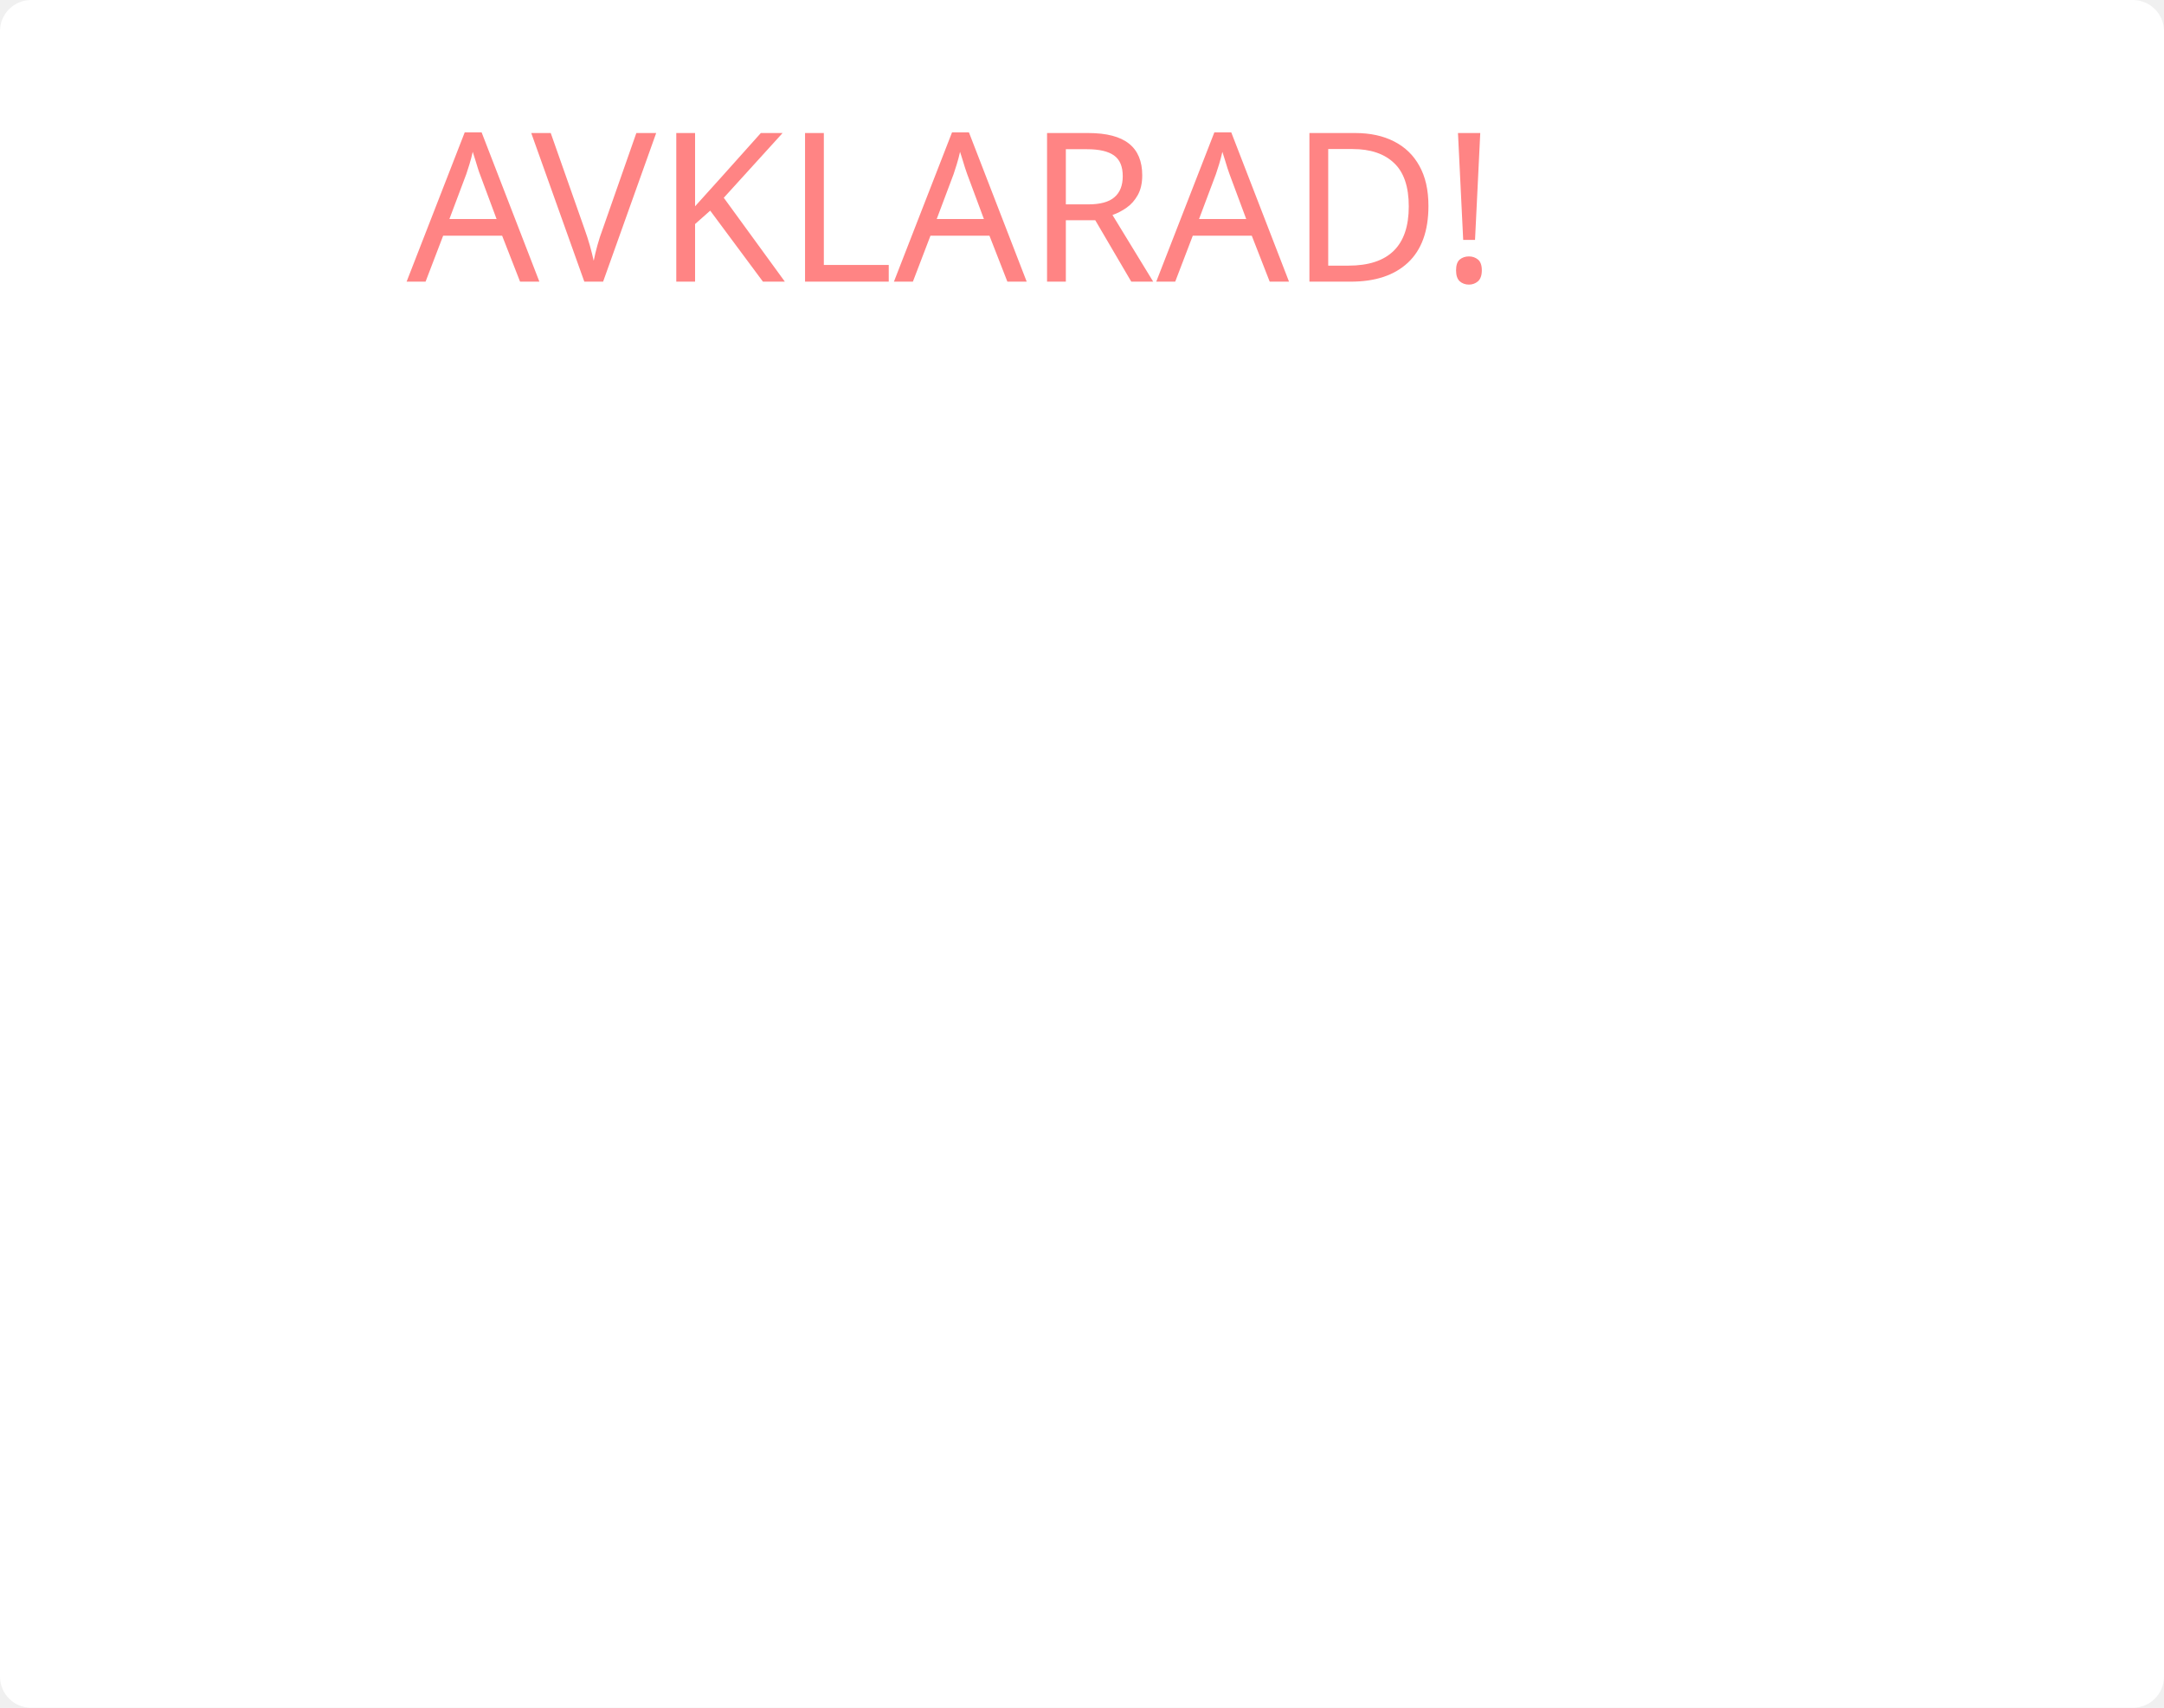
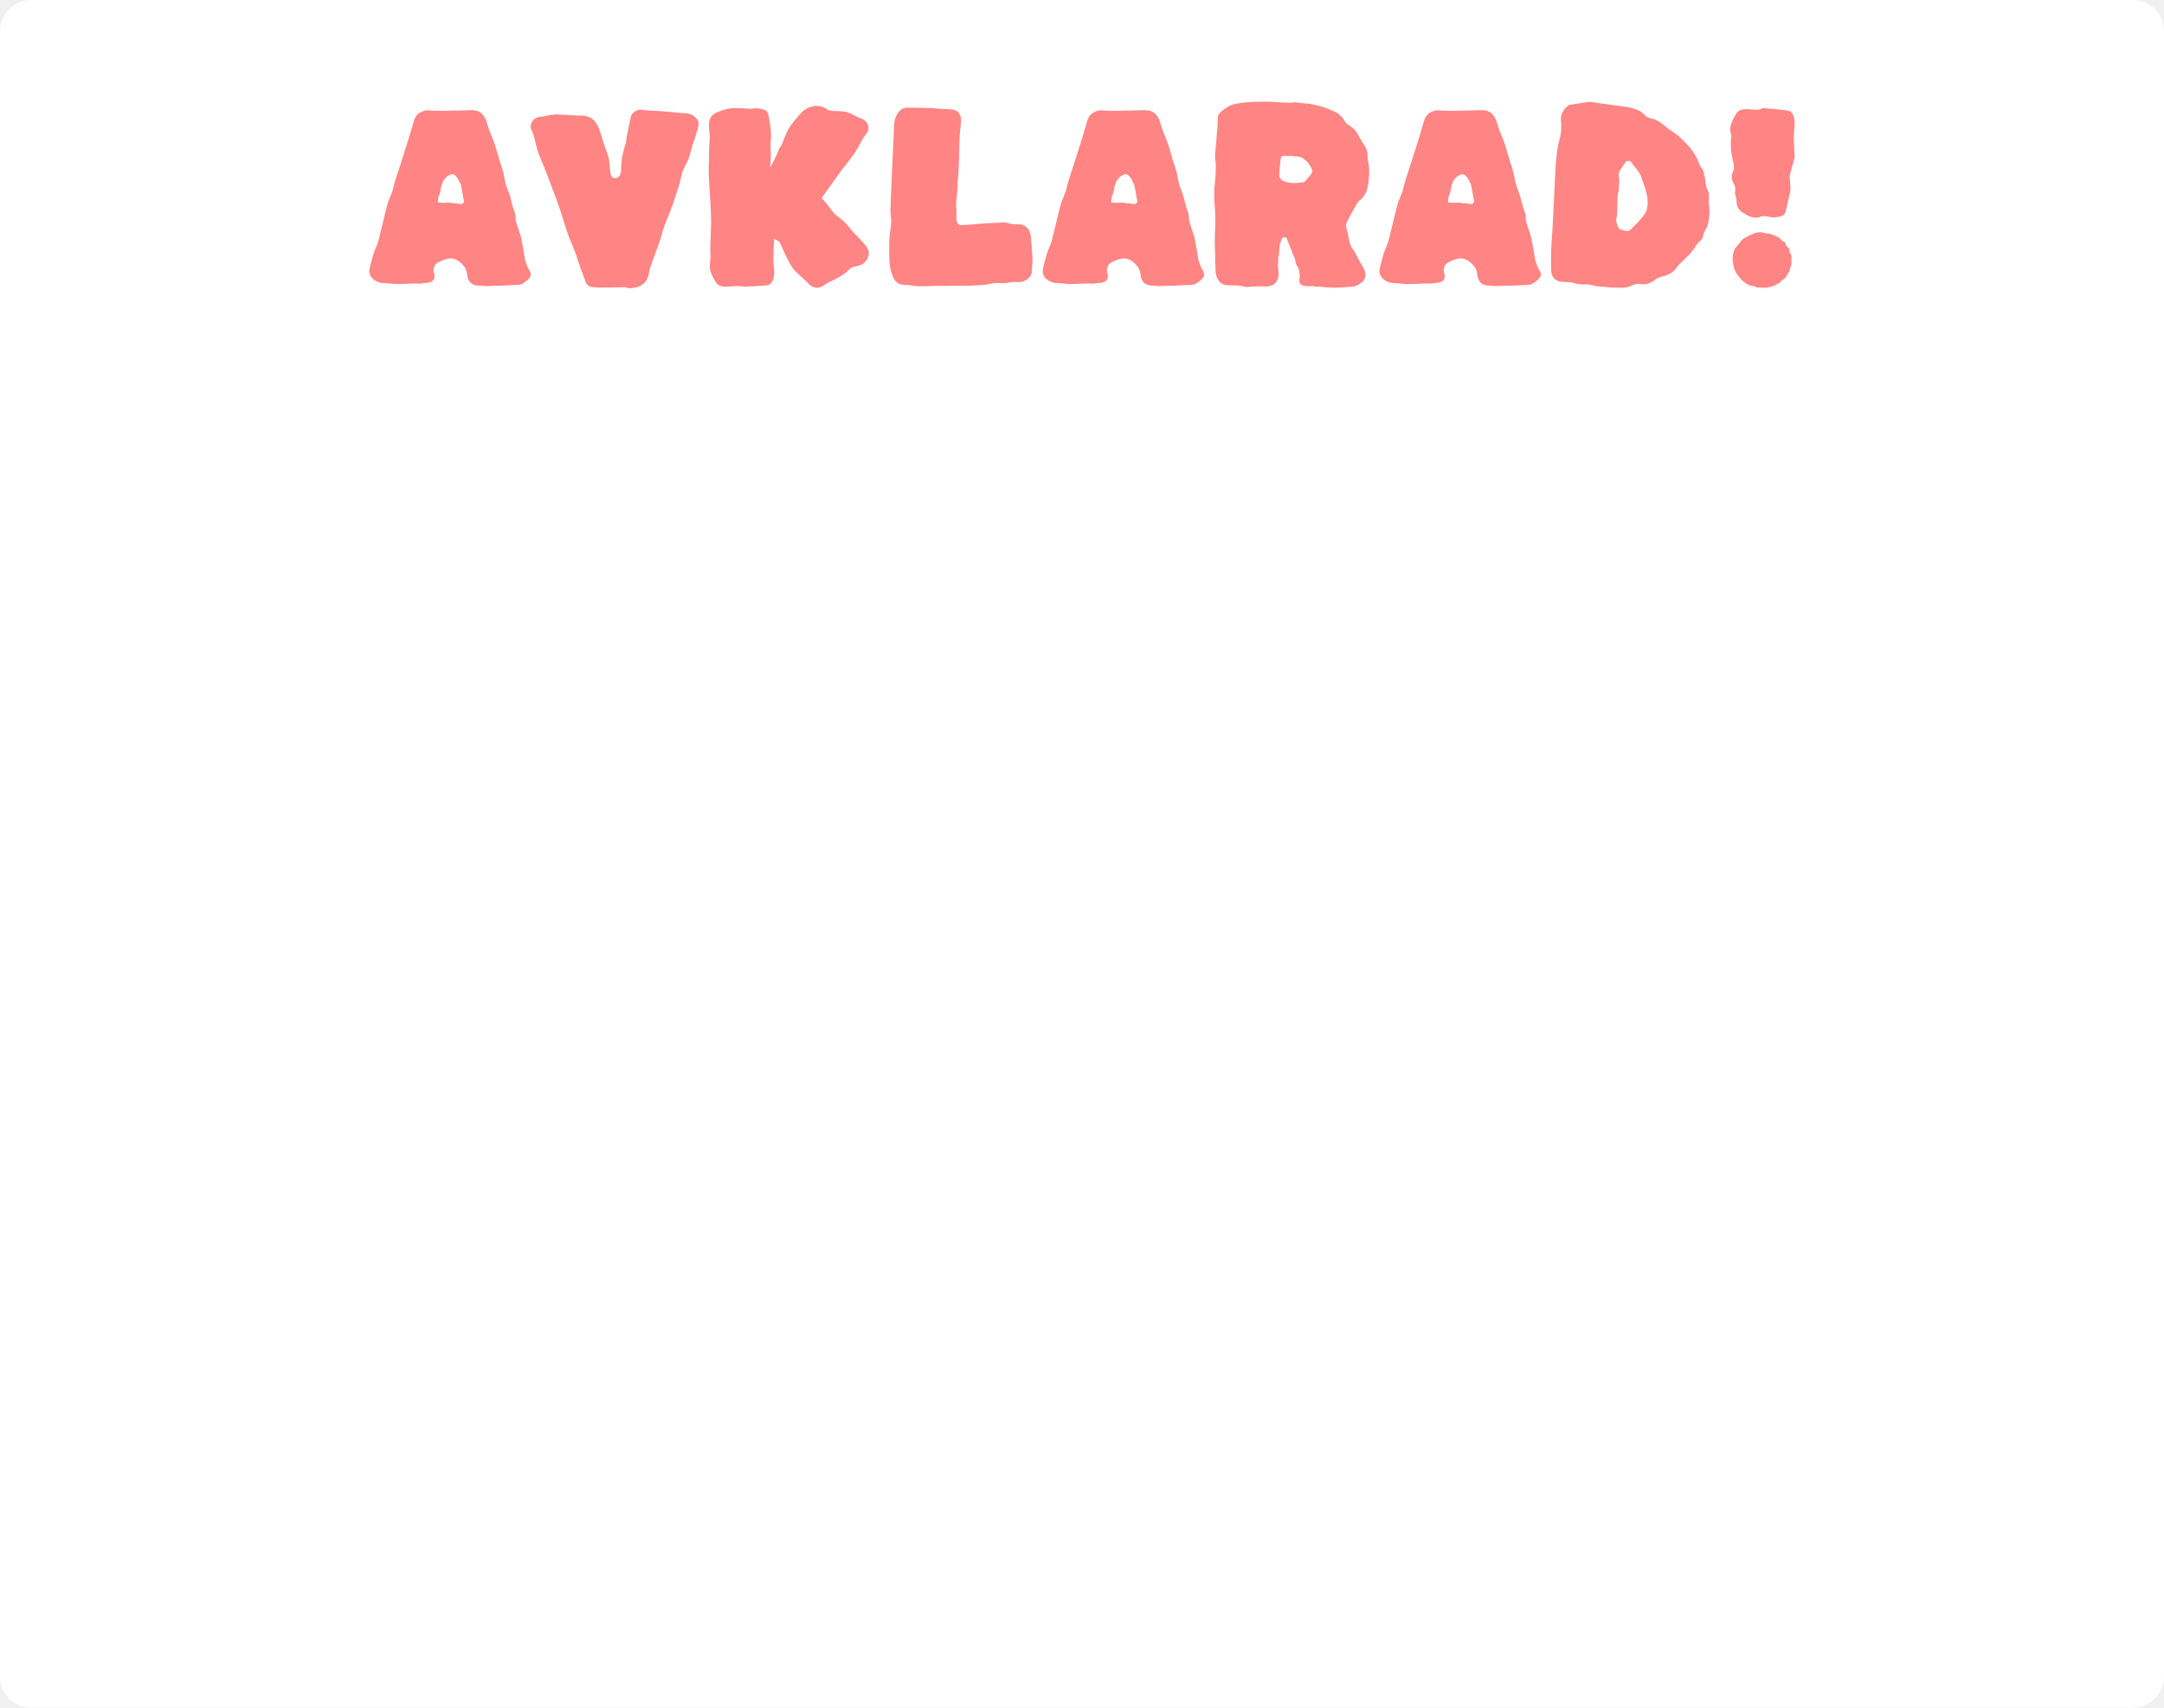
<svg xmlns="http://www.w3.org/2000/svg" width="194.313mm" height="153.331mm" viewBox="0 0 194.313 153.331" version="1.1" id="svg3150">
  <defs id="defs3147" />
  <g id="layer1" transform="translate(15.74514,22.7682)">
    <rect style="fill:#ffffff;fill-opacity:1;stroke:none;stroke-width:7.711;stroke-linejoin:bevel" id="rect5848" width="194.313" height="153.331" x="-15.745" y="-22.768" ry="2.798" rx="2.798" />
-     <text xml:space="preserve" style="font-size:18.683px;font-family:Kaph;-inkscape-font-specification:Kaph;text-align:center;text-anchor:middle;fill:#ff8484;fill-opacity:1;stroke:none;stroke-width:5.674;stroke-linejoin:bevel" x="81.867" y="2.519" id="text1141">
-       <tspan id="tspan1139" style="fill:#ff8484;fill-opacity:1;stroke:none;stroke-width:5.674" x="81.867" y="2.519">AVKLARAD!</tspan>
-     </text>
+     <g aria-label="AVKLARAD!" id="text1141" style="font-size:18.683px;font-family:Kaph;-inkscape-font-specification:Kaph;text-align:center;text-anchor:middle;fill:#ff8484;stroke-width:5.674;stroke-linejoin:bevel">
+       <path d="m 27.89,2.92 q -0.119,0 -0.255,-0.018 Q 27.443,2.874 27.224,2.874 26.294,2.847 26.203,1.862 26.148,1.324 25.701,0.895 25.254,0.457 24.734,0.43 q -0.365,0 -0.994,0.283 -0.556,0.246 -0.556,0.803 0,0.073 0.018,0.137 0.073,0.219 0.073,0.383 0,0.502 -0.666,0.593 -0.292,0 -0.611,0.073 -0.237,-0.018 -0.465,-0.018 -0.365,0 -0.967,0.036 l -0.593,0.009 q -0.319,0 -0.438,-0.018 -0.675,-0.064 -0.858,-0.064 -0.292,0 -0.602,-0.155 -0.502,-0.237 -0.639,-0.712 -0.018,-0.091 -0.018,-0.182 0,-0.128 0.036,-0.255 0,-0.155 0.347,-1.359 0.091,-0.265 0.201,-0.511 0.137,-0.31 0.237,-0.639 0.201,-0.785 0.383,-1.569 0.192,-0.83 0.411,-1.66 0.109,-0.365 0.265,-0.712 0.237,-0.556 0.301,-0.921 0.064,-0.319 0.611,-1.97 0.785,-2.399 1.195,-3.868 0.201,-0.839 1.168,-1.003 0.164,0 0.529,0.036 l 0.839,0.018 0.538,-0.009 q 0.173,0 0.319,-0.009 0.155,-0.018 0.246,-0.018 l 0.182,0.009 q 0.119,0 0.593,-0.018 0.474,-0.018 0.83,-0.018 1.013,0 1.332,1.159 0.155,0.566 0.392,1.113 0.301,0.675 0.556,1.633 0.155,0.566 0.347,1.113 0.173,0.511 0.265,1.031 0.1,0.602 0.31,1.122 0.21,0.511 0.319,1.022 0.109,0.502 0.301,0.967 0.073,0.201 0.073,0.438 0.009,0.237 0.046,0.42 0.109,0.374 0.237,0.739 0.201,0.538 0.246,0.821 0.009,0.109 0.055,0.274 0.137,0.693 0.228,1.332 0.091,0.639 0.502,1.332 0.055,0.119 0.055,0.237 0,0.319 -0.483,0.648 -0.356,0.283 -0.611,0.283 -0.182,0 -0.839,0.036 -0.657,0.046 -1.013,0.046 -0.301,0 -0.483,0.009 -0.347,0.027 -0.593,0.027 z m -2.308,-7.362 q 0.328,0 0.328,-0.283 0,-0.064 -0.018,-0.091 l -0.246,-1.359 -0.146,-0.283 q -0.155,-0.365 -0.42,-0.602 -0.1,-0.073 -0.182,-0.073 -0.164,0 -0.483,0.192 -0.064,0.073 -0.128,0.128 -0.018,0.018 -0.036,0.046 -0.018,0.027 -0.055,0.046 -0.201,0.246 -0.201,0.347 l -0.128,0.356 q 0,0.192 -0.173,0.766 -0.1,0.1 -0.128,0.657 0.283,0.036 0.556,0.036 l 0.429,-0.018 q 0.237,0 0.356,0.055 0.301,0 0.575,0.055 0.036,0.027 0.1,0.027 z" id="path182" />
+       <path d="m 40.826,3.112 q -0.128,0 -0.274,-0.046 -0.146,-0.046 -0.246,-0.046 -1.824,0.036 -2.162,0.036 -0.411,0 -0.812,-0.073 Q 37.058,2.92 36.931,2.719 36.812,2.528 36.721,2.208 36.283,1.077 36.137,0.585 35.9,-0.182 35.571,-0.93 35.243,-1.687 35.006,-2.48 q -0.511,-1.724 -1.168,-3.394 -0.502,-1.377 -0.785,-2.025 -0.255,-0.602 -0.483,-1.213 -0.155,-0.456 -0.255,-0.94 -0.137,-0.648 -0.265,-0.867 -0.137,-0.265 -0.137,-0.502 0,-0.21 0.109,-0.401 0.237,-0.401 0.73,-0.456 0.31,-0.027 0.629,-0.109 0.392,-0.091 0.794,-0.109 0.465,0.018 1.241,0.064 0.785,0.046 1.122,0.046 0.347,0 0.675,0.155 0.639,0.292 0.958,1.387 0.319,1.095 0.575,1.724 0.21,0.538 0.237,1.086 l 0.073,0.693 q 0.046,0.575 0.447,0.575 0.502,-0.073 0.52,-0.684 0,-1.031 0.237,-1.834 0.027,-0.192 0.192,-0.602 l 0.073,-0.593 0.374,-1.824 q 0.1,-0.274 0.347,-0.447 0.246,-0.173 0.502,-0.173 l 0.128,0.009 q 0.547,0.091 1.104,0.091 0.456,0.009 1.569,0.119 1.113,0.109 1.277,0.109 0.529,0 0.93,0.42 0.228,0.265 0.228,0.52 0,0.237 -0.246,1.013 -0.237,0.775 -0.347,1.04 l -0.119,0.456 q -0.128,0.629 -0.429,1.14 -0.365,0.639 -0.474,1.332 -0.082,0.42 -0.237,0.839 -0.146,0.411 -0.283,0.858 -0.292,0.949 -0.684,1.834 -0.429,1.058 -0.465,1.368 0,0.137 -0.958,2.728 -0.137,0.338 -0.201,0.702 -0.091,0.73 -0.529,1.067 -0.438,0.347 -0.903,0.347 -0.137,0.046 -0.283,0.046 z" id="path184" />
+       <path d="m 57.638,3.066 q -0.411,0 -0.702,-0.292 -0.347,-0.347 -0.712,-0.675 -0.274,-0.246 -0.547,-0.511 -0.392,-0.328 -1.159,-2.043 -0.082,-0.201 -0.182,-0.429 -0.091,-0.228 -0.456,-0.392 l -0.109,-0.064 q -0.073,1.314 -0.073,1.715 0,0.338 0.027,0.675 0.036,0.328 0.046,0.666 -0.027,1.049 -0.666,1.14 -1.679,0.119 -2.025,0.119 -0.091,0 -0.155,-0.036 -0.31,-0.027 -0.52,-0.027 -0.219,0 -0.429,0.027 -0.292,0.036 -0.502,0.036 -0.237,0 -0.511,-0.064 Q 48.644,2.829 48.47,2.473 47.987,1.688 47.987,1.169 q 0.064,-0.83 0.064,-0.903 0,-0.155 -0.009,-0.283 -0.009,-0.137 -0.009,-0.255 0,-0.556 0.046,-1.596 0.027,-0.693 0.027,-1.022 0,-0.876 -0.109,-2.481 -0.109,-1.514 -0.109,-2.189 0,-0.274 0.027,-0.547 0,-1.058 0.027,-1.496 0.046,-0.675 0.046,-0.812 -0.009,-0.255 -0.036,-0.52 -0.036,-0.347 -0.036,-0.684 0.009,-0.666 0.547,-0.976 0.94,-0.465 1.77,-0.465 0.392,0 1.551,0.064 0.173,-0.055 0.347,-0.055 0.493,0.027 0.839,0.182 0.201,0.091 0.274,0.383 0.219,1.031 0.246,1.87 0,0.401 -0.046,0.812 l 0.027,0.876 q 0,0.356 -0.046,0.967 l -0.009,0.237 q 0.62,-1.149 0.821,-1.751 0.164,-0.155 0.255,-0.401 0.401,-1.131 0.757,-1.615 0.356,-0.483 0.766,-0.94 0.511,-0.657 1.286,-0.803 0.146,-0.027 0.283,-0.027 0.547,0 1.049,0.374 0.119,0.091 0.739,0.091 0.483,0 0.94,0.1 0.374,0.119 0.73,0.319 0.283,0.155 0.584,0.265 0.456,0.182 0.584,0.629 0.027,0.109 0.027,0.21 0,0.338 -0.292,0.657 -0.155,0.155 -0.474,0.766 -0.219,0.438 -0.493,0.848 -0.383,0.529 -0.775,1.031 -0.392,0.493 -0.757,0.994 -0.265,0.383 -0.538,0.757 -0.447,0.62 -0.876,1.241 0.347,0.347 0.675,0.794 0.374,0.584 0.976,1.013 0.483,0.347 1.013,1.049 0.383,0.42 0.976,1.04 0.602,0.62 0.602,1.04 0,0.137 -0.046,0.292 -0.255,0.73 -1.022,0.876 -0.493,0.082 -0.639,0.237 -0.493,0.566 -1.514,1.031 -0.511,0.237 -0.967,0.538 -0.21,0.137 -0.447,0.137 z" id="path186" />
+       <path d="m 67.272,2.929 h -0.429 q -0.383,0 -0.511,-0.027 -0.401,-0.091 -0.803,-0.091 -0.757,0 -1.049,-0.629 -0.283,-0.629 -0.347,-1.332 -0.036,-0.602 -0.036,-1.204 0,-1.095 0.1,-1.742 0.055,-0.347 0.082,-0.693 0,-0.301 -0.036,-0.593 -0.036,-0.292 -0.036,-0.575 0.055,-1.606 0.347,-7.79 0.046,-0.483 0.347,-0.912 0.31,-0.429 0.812,-0.447 0.584,0 2.162,0.036 0.976,0.1 1.414,0.1 0.721,0 0.985,0.255 0.274,0.255 0.274,0.712 0,0.146 -0.018,0.319 -0.119,1.222 -0.119,1.533 l -0.073,2.554 q 0,0.091 -0.073,1.031 -0.027,0.009 -0.027,0.182 0,0.228 0,0.274 0.009,0.036 0.009,0.055 0,0.128 -0.055,0.648 -0.091,0.739 -0.091,1.14 0,0.119 0.018,0.246 0.018,0.119 0.018,0.228 l -0.009,0.639 q 0,0.292 0.155,0.465 0.1,0.128 0.219,0.128 0.52,-0.009 1.049,-0.055 0.867,-0.1 2.901,-0.182 0.201,0.009 0.401,0.082 0.246,0.091 0.648,0.091 l 0.265,-0.009 q 0.383,0 0.684,0.283 0.301,0.283 0.356,0.739 0.073,0.693 0.164,2.053 -0.036,0.958 -0.073,1.268 -0.073,0.392 -0.447,0.629 -0.374,0.228 -0.73,0.228 L 75.418,2.546 q -0.265,0 -0.529,0.055 -0.255,0.055 -0.575,0.055 -0.128,0 -0.274,-0.009 -0.137,-0.009 -0.438,-0.009 -0.219,0.027 -0.429,0.073 -0.474,0.119 -1.195,0.137 -0.712,0.027 -0.894,0.046 l -0.365,-0.009 -2.718,0.018 q -0.392,0.027 -0.73,0.027 z" id="path188" />
+       <path d="m 88.353,2.92 q -0.119,0 -0.255,-0.018 Q 87.906,2.874 87.687,2.874 86.757,2.847 86.666,1.862 86.611,1.324 86.164,0.895 85.717,0.457 85.197,0.43 q -0.365,0 -0.994,0.283 -0.556,0.246 -0.556,0.803 0,0.073 0.018,0.137 0.073,0.219 0.073,0.383 0,0.502 -0.666,0.593 -0.292,0 -0.611,0.073 -0.237,-0.018 -0.465,-0.018 -0.365,0 -0.967,0.036 l -0.593,0.009 q -0.319,0 -0.438,-0.018 -0.675,-0.064 -0.858,-0.064 -0.292,0 -0.602,-0.155 -0.502,-0.237 -0.639,-0.712 -0.018,-0.091 -0.018,-0.182 0,-0.128 0.036,-0.255 0,-0.155 0.347,-1.359 0.091,-0.265 0.201,-0.511 0.137,-0.31 0.237,-0.639 0.201,-0.785 0.383,-1.569 0.192,-0.83 0.411,-1.66 0.109,-0.365 0.265,-0.712 0.237,-0.556 0.301,-0.921 0.064,-0.319 0.611,-1.97 0.785,-2.399 1.195,-3.868 0.201,-0.839 1.168,-1.003 0.164,0 0.529,0.036 l 0.839,0.018 0.538,-0.009 q 0.173,0 0.319,-0.009 0.155,-0.018 0.246,-0.018 l 0.182,0.009 q 0.119,0 0.593,-0.018 0.474,-0.018 0.83,-0.018 1.013,0 1.332,1.159 0.155,0.566 0.392,1.113 0.301,0.675 0.556,1.633 0.155,0.566 0.347,1.113 0.173,0.511 0.265,1.031 0.1,0.602 0.31,1.122 0.21,0.511 0.319,1.022 0.109,0.502 0.301,0.967 0.073,0.201 0.073,0.438 0.009,0.237 0.046,0.42 0.109,0.374 0.237,0.739 0.201,0.538 0.246,0.821 0.009,0.109 0.055,0.274 0.137,0.693 0.228,1.332 0.091,0.639 0.502,1.332 0.055,0.119 0.055,0.237 0,0.319 -0.483,0.648 -0.356,0.283 -0.611,0.283 -0.182,0 -0.839,0.036 -0.657,0.046 -1.013,0.046 -0.301,0 -0.483,0.009 -0.347,0.027 -0.593,0.027 z m -2.308,-7.362 q 0.328,0 0.328,-0.283 0,-0.064 -0.018,-0.091 l -0.246,-1.359 -0.146,-0.283 q -0.155,-0.365 -0.42,-0.602 -0.1,-0.073 -0.182,-0.073 -0.164,0 -0.483,0.192 -0.064,0.073 -0.128,0.128 -0.018,0.018 -0.036,0.046 -0.018,0.027 -0.055,0.046 -0.201,0.246 -0.201,0.347 l -0.128,0.356 q 0,0.192 -0.173,0.766 -0.1,0.1 -0.128,0.657 0.283,0.036 0.556,0.036 l 0.429,-0.018 q 0.237,0 0.356,0.055 0.301,0 0.575,0.055 0.036,0.027 0.1,0.027 z" id="path190" />
+       <path d="m 104.144,3.066 q -0.292,0 -1.067,-0.055 -0.146,-0.055 -0.319,-0.055 -0.109,0 -0.192,0.009 -0.073,0.018 -0.109,0.018 -0.082,0 -0.182,-0.036 -0.1,-0.036 -0.201,-0.036 l -0.082,0.009 -0.274,0.009 q -0.794,0 -0.794,-0.502 0,-0.109 0.036,-0.237 l 0.009,-0.109 q 0,-0.347 -0.128,-0.803 -0.265,-0.356 -0.265,-0.602 0,-0.1 -0.073,-0.292 -0.064,-0.192 -0.128,-0.246 -0.109,-0.319 -0.201,-0.547 -0.192,-0.447 -0.347,-0.876 -0.046,-0.173 -0.173,-0.173 l -0.055,0.009 -0.1,-0.027 -0.027,0.009 q -0.119,0.091 -0.192,0.347 -0.146,0.347 -0.146,0.794 0,0.292 -0.1,0.712 -0.018,0.338 -0.018,0.584 l -0.009,0.292 q 0.046,0.155 0.046,0.31 l 0.009,0.219 q 0,0.584 -0.338,0.894 -0.31,0.274 -0.839,0.274 -0.128,0 -0.274,-0.018 -0.137,-0.009 -0.292,-0.009 -0.201,0 -0.392,0.018 -0.192,0.018 -0.374,0.018 l -0.356,0.036 q -0.146,0 -0.265,-0.055 -0.456,-0.1 -1.177,-0.1 -0.265,0 -0.52,-0.036 -0.675,-0.192 -0.83,-1.122 l -0.073,-2.673 q 0,-0.575 0.027,-1.149 0.027,-0.438 0.027,-0.885 0,-0.62 -0.055,-1.25 -0.046,-0.493 -0.046,-0.985 0,-0.629 0.073,-1.25 0.073,-0.73 0.073,-1.469 -0.009,-0.182 -0.046,-0.365 -0.027,-0.182 -0.027,-0.365 0,-0.164 0.1,-1.323 0.137,-1.35 0.137,-1.907 0,-0.219 0.027,-0.392 0.064,-0.383 0.958,-0.903 0.556,-0.319 2.399,-0.411 l 0.192,0.009 q 0.52,-0.018 0.83,-0.018 0.237,0 0.347,0.009 0.867,0.073 1.742,0.1 0.164,0 0.328,-0.036 l 0.073,-0.009 q 0.182,0 0.794,0.082 1.423,0.1 2.709,0.712 0.675,0.274 1.058,0.967 0.119,0.192 0.365,0.319 0.219,0.137 0.338,0.255 0.319,0.301 0.383,0.483 l 0.62,1.058 q 0.155,0.146 0.228,0.438 0.073,0.283 0.073,0.474 0,0.392 0.073,0.721 0.073,0.319 0.073,0.693 l -0.027,0.42 q -0.018,0.62 -0.173,1.204 -0.155,0.584 -0.712,1.022 -0.018,0.018 -0.055,0.036 -0.027,0.018 -0.319,0.529 -0.429,0.712 -0.775,1.46 -0.036,0.073 -0.036,0.164 0,0.128 0.128,0.566 0.255,1.368 0.465,1.56 0.109,0.1 0.411,0.675 0.301,0.575 0.547,0.994 0.201,0.319 0.201,0.657 0,0.483 -0.438,0.757 -0.42,0.31 -0.721,0.31 -0.228,0 -0.702,0.046 -0.474,0.046 -0.858,0.046 z m -3.658,-9.396 q 0.219,0 0.465,-0.036 0.328,0 0.465,-0.1 0.648,-0.702 0.657,-0.858 l 0.009,-0.082 q 0,-0.064 -0.027,-0.119 -0.237,-0.648 -0.73,-0.967 -0.21,-0.182 -0.502,-0.219 -0.483,-0.064 -1.25,-0.064 -0.146,0 -0.246,0.046 -0.091,0.036 -0.182,1.332 -0.018,0.146 -0.018,0.265 0,0.328 0.146,0.456 0.1,0.146 0.52,0.255 0.328,0.091 0.693,0.091 z" id="path192" />
+       <path d="m 118.594,2.92 q -0.119,0 -0.255,-0.018 -0.192,-0.027 -0.411,-0.027 -0.93,-0.027 -1.022,-1.013 -0.055,-0.538 -0.502,-0.967 -0.447,-0.438 -0.967,-0.465 -0.365,0 -0.994,0.283 -0.556,0.246 -0.556,0.803 0,0.073 0.018,0.137 0.073,0.219 0.073,0.383 0,0.502 -0.666,0.593 -0.292,0 -0.611,0.073 -0.237,-0.018 -0.465,-0.018 -0.365,0 -0.967,0.036 l -0.593,0.009 q -0.319,0 -0.438,-0.018 -0.675,-0.064 -0.858,-0.064 -0.292,0 -0.602,-0.155 -0.502,-0.237 -0.639,-0.712 -0.018,-0.091 -0.018,-0.182 0,-0.128 0.036,-0.255 0,-0.155 0.347,-1.359 0.091,-0.265 0.201,-0.511 0.137,-0.31 0.237,-0.639 0.201,-0.785 0.383,-1.569 0.192,-0.83 0.411,-1.66 0.109,-0.365 0.265,-0.712 0.237,-0.556 0.301,-0.921 0.064,-0.319 0.611,-1.97 0.785,-2.399 1.195,-3.868 0.201,-0.839 1.168,-1.003 0.164,0 0.529,0.036 l 0.839,0.018 0.538,-0.009 q 0.173,0 0.319,-0.009 0.155,-0.018 0.246,-0.018 l 0.182,0.009 q 0.119,0 0.593,-0.018 0.474,-0.018 0.83,-0.018 1.013,0 1.332,1.159 0.155,0.566 0.392,1.113 0.301,0.675 0.556,1.633 0.155,0.566 0.347,1.113 0.173,0.511 0.265,1.031 0.1,0.602 0.31,1.122 0.21,0.511 0.319,1.022 0.109,0.502 0.301,0.967 0.073,0.201 0.073,0.438 0.009,0.237 0.046,0.42 0.109,0.374 0.237,0.739 0.201,0.538 0.246,0.821 0.009,0.109 0.055,0.274 0.137,0.693 0.228,1.332 0.091,0.639 0.502,1.332 0.055,0.119 0.055,0.237 0,0.319 -0.483,0.648 -0.356,0.283 -0.611,0.283 -0.182,0 -0.839,0.036 -0.657,0.046 -1.013,0.046 -0.301,0 -0.483,0.009 -0.347,0.027 -0.593,0.027 z m -2.308,-7.362 q 0.328,0 0.328,-0.283 0,-0.064 -0.018,-0.091 l -0.246,-1.359 -0.146,-0.283 q -0.155,-0.365 -0.42,-0.602 -0.1,-0.073 -0.182,-0.073 -0.164,0 -0.483,0.192 -0.064,0.073 -0.128,0.128 -0.018,0.018 -0.036,0.046 -0.018,0.027 -0.055,0.046 -0.201,0.246 -0.201,0.347 l -0.128,0.356 q 0,0.192 -0.173,0.766 -0.1,0.1 -0.128,0.657 0.283,0.036 0.556,0.036 l 0.429,-0.018 q 0.237,0 0.356,0.055 0.301,0 0.575,0.055 0.036,0.027 0.1,0.027 z" id="path194" />
+       <path d="m 129.997,3.066 q -1.104,0 -1.396,-0.046 -0.292,-0.046 -0.52,-0.046 -0.338,0 -1.131,-0.201 h -0.52 q -0.365,0 -0.721,-0.091 -0.374,-0.137 -1.013,-0.137 -1.159,-0.009 -1.159,-1.14 0,-0.547 -0.009,-1.086 0,-0.812 0.091,-1.952 0.055,-0.547 0.274,-5.327 0.082,-2.071 0.356,-3.138 0.201,-0.73 0.201,-1.268 0,-0.274 -0.036,-0.547 v -0.201 q 0,-0.575 0.556,-1.095 0.137,-0.137 0.246,-0.155 1.35,-0.21 1.779,-0.265 l 0.465,0.073 q 2.627,0.365 2.81,0.383 0.192,0.009 0.511,0.109 0.766,0.182 1.131,0.602 0.21,0.255 0.675,0.347 0.547,0.109 1.177,0.675 0.31,0.274 0.657,0.483 0.52,0.319 0.94,0.775 l 0.237,0.228 q 0.903,0.876 1.286,2.025 0.064,0.164 0.201,0.301 0.192,0.283 0.192,0.648 0.073,0.073 0.073,0.146 l -0.009,0.046 q 0.055,0.164 0.055,0.319 0,0.42 0.192,0.757 0.119,0.246 0.119,0.538 l -0.009,0.602 q 0,0.091 0.018,0.201 0.036,0.219 0.036,0.602 0,0.748 -0.219,1.405 -0.119,0.155 -0.328,0.611 0,0.411 -0.356,0.684 -0.237,0.21 -0.401,0.511 -0.228,0.401 -0.775,0.912 -0.283,0.283 -0.401,0.383 -0.237,0.192 -0.401,0.429 -0.401,0.666 -1.35,0.894 -0.328,0.073 -0.602,0.255 -0.566,0.447 -1.076,0.447 -0.155,0 -0.338,-0.036 -0.064,-0.009 -0.137,-0.009 -0.283,0 -0.675,0.182 -0.347,0.164 -0.693,0.164 z m 0.338,-5.081 q 0.21,0 0.374,-0.173 1.186,-1.14 1.396,-1.679 0.1,-0.392 0.1,-0.766 0,-0.693 -0.429,-1.815 l -0.146,-0.447 q -0.182,-0.447 -0.538,-0.83 -0.274,-0.328 -0.447,-0.584 -0.109,-0.018 -0.192,-0.018 -0.137,0 -0.182,0.055 -0.119,0.146 -0.21,0.301 -0.091,0.146 -0.201,0.283 -0.265,0.347 -0.265,0.657 0.064,0.301 0.064,0.511 0,0.082 -0.009,0.146 -0.036,0.228 -0.036,0.493 0,0.255 -0.082,0.538 -0.055,0.292 -0.055,1.423 0,0.383 -0.119,1.04 0.027,0 0.036,0.009 l 0.091,0.356 0.173,0.31 0.383,0.119 q 0.155,0.073 0.292,0.073 z" id="path196" />
+       <path d="m 141.956,-3.228 q -0.584,0 -1.222,-0.465 -0.538,-0.31 -0.547,-0.976 0,-0.338 -0.146,-0.684 0.027,-0.265 0.036,-0.52 0,-0.137 -0.319,-0.775 v -0.073 l 0.009,-0.411 q 0.192,-0.383 0.192,-0.593 -0.036,-0.401 -0.137,-0.803 -0.146,-0.639 -0.146,-1.195 0,-0.119 0,-0.246 0.009,-0.137 0.009,-0.292 0,-0.073 0.018,-0.137 0.018,-0.073 0.018,-0.137 l -0.018,-0.109 q -0.082,-0.265 -0.082,-0.52 0,-0.52 0.483,-1.304 0.182,-0.356 0.493,-0.438 0.274,-0.064 0.52,-0.064 0.201,0 0.493,0.036 0.21,0.027 0.429,0.027 0.21,0 0.429,-0.119 0.064,-0.036 0.155,-0.036 0.137,0 0.274,0.027 0.611,0.036 1.843,0.182 0.639,0.091 0.666,1.14 -0.009,0.338 -0.046,0.675 -0.027,0.328 -0.027,0.666 0,0.529 0.036,1.058 0.027,0.328 0.036,0.666 l -0.456,1.669 0.036,0.502 q 0.046,0.401 0.046,0.803 -0.21,0.876 -0.401,1.742 l -0.027,0.128 q -0.073,0.292 -0.283,0.392 -0.21,0.091 -0.456,0.128 l -0.228,0.036 -0.146,0.009 q -0.164,0 -0.347,-0.055 -0.274,-0.073 -0.474,-0.073 -0.137,0 -0.274,0.036 -0.228,0.1 -0.438,0.1 z m 3.165,3.448 v 0.055 q 0,0.109 -0.027,0.228 0,0.055 0.009,0.119 0.018,0.055 0.018,0.237 0,0.1 -0.027,0.182 -0.1,0.228 -0.137,0.465 -0.018,0.109 -0.1,0.21 -0.036,0.036 -0.064,0.082 -0.018,0.046 -0.046,0.082 l -0.082,0.146 q -0.109,0.219 -0.328,0.319 -0.1,0.046 -0.164,0.137 -0.073,0.173 -0.265,0.219 -0.091,0.027 -0.182,0.091 -0.146,0.109 -0.465,0.182 -0.319,0.082 -0.429,0.091 -0.465,0 -0.821,-0.027 h -0.027 q -0.182,-0.128 -0.392,-0.137 -0.201,-0.009 -0.474,-0.173 -0.584,-0.347 -1.013,-1.086 -0.274,-0.566 -0.274,-1.186 0,-0.493 0.21,-0.903 0.036,-0.073 0.109,-0.137 l 0.237,-0.283 q 0.31,-0.447 0.547,-0.547 0.055,-0.027 0.109,-0.055 0.064,-0.036 0.119,-0.064 0.064,-0.036 0.109,-0.064 0.046,-0.036 0.055,-0.036 0.155,-0.046 0.31,-0.128 0.301,-0.146 0.502,-0.146 l 0.128,0.009 v -0.036 l 0.255,0.046 q 0.283,0.064 0.566,0.1 0.338,0.064 0.629,0.219 0.119,0.055 0.228,0.109 0.119,0.055 0.137,0.1 0.137,0.201 0.356,0.292 0.082,0.036 0.119,0.109 0.046,0.073 0.073,0.201 0.027,0.064 0.073,0.1 0.255,0.21 0.255,0.429 l -0.009,0.064 q 0,0.091 0.046,0.137 0.109,0.119 0.128,0.246 z" id="path198" />
+     </g>
  </g>
</svg>
